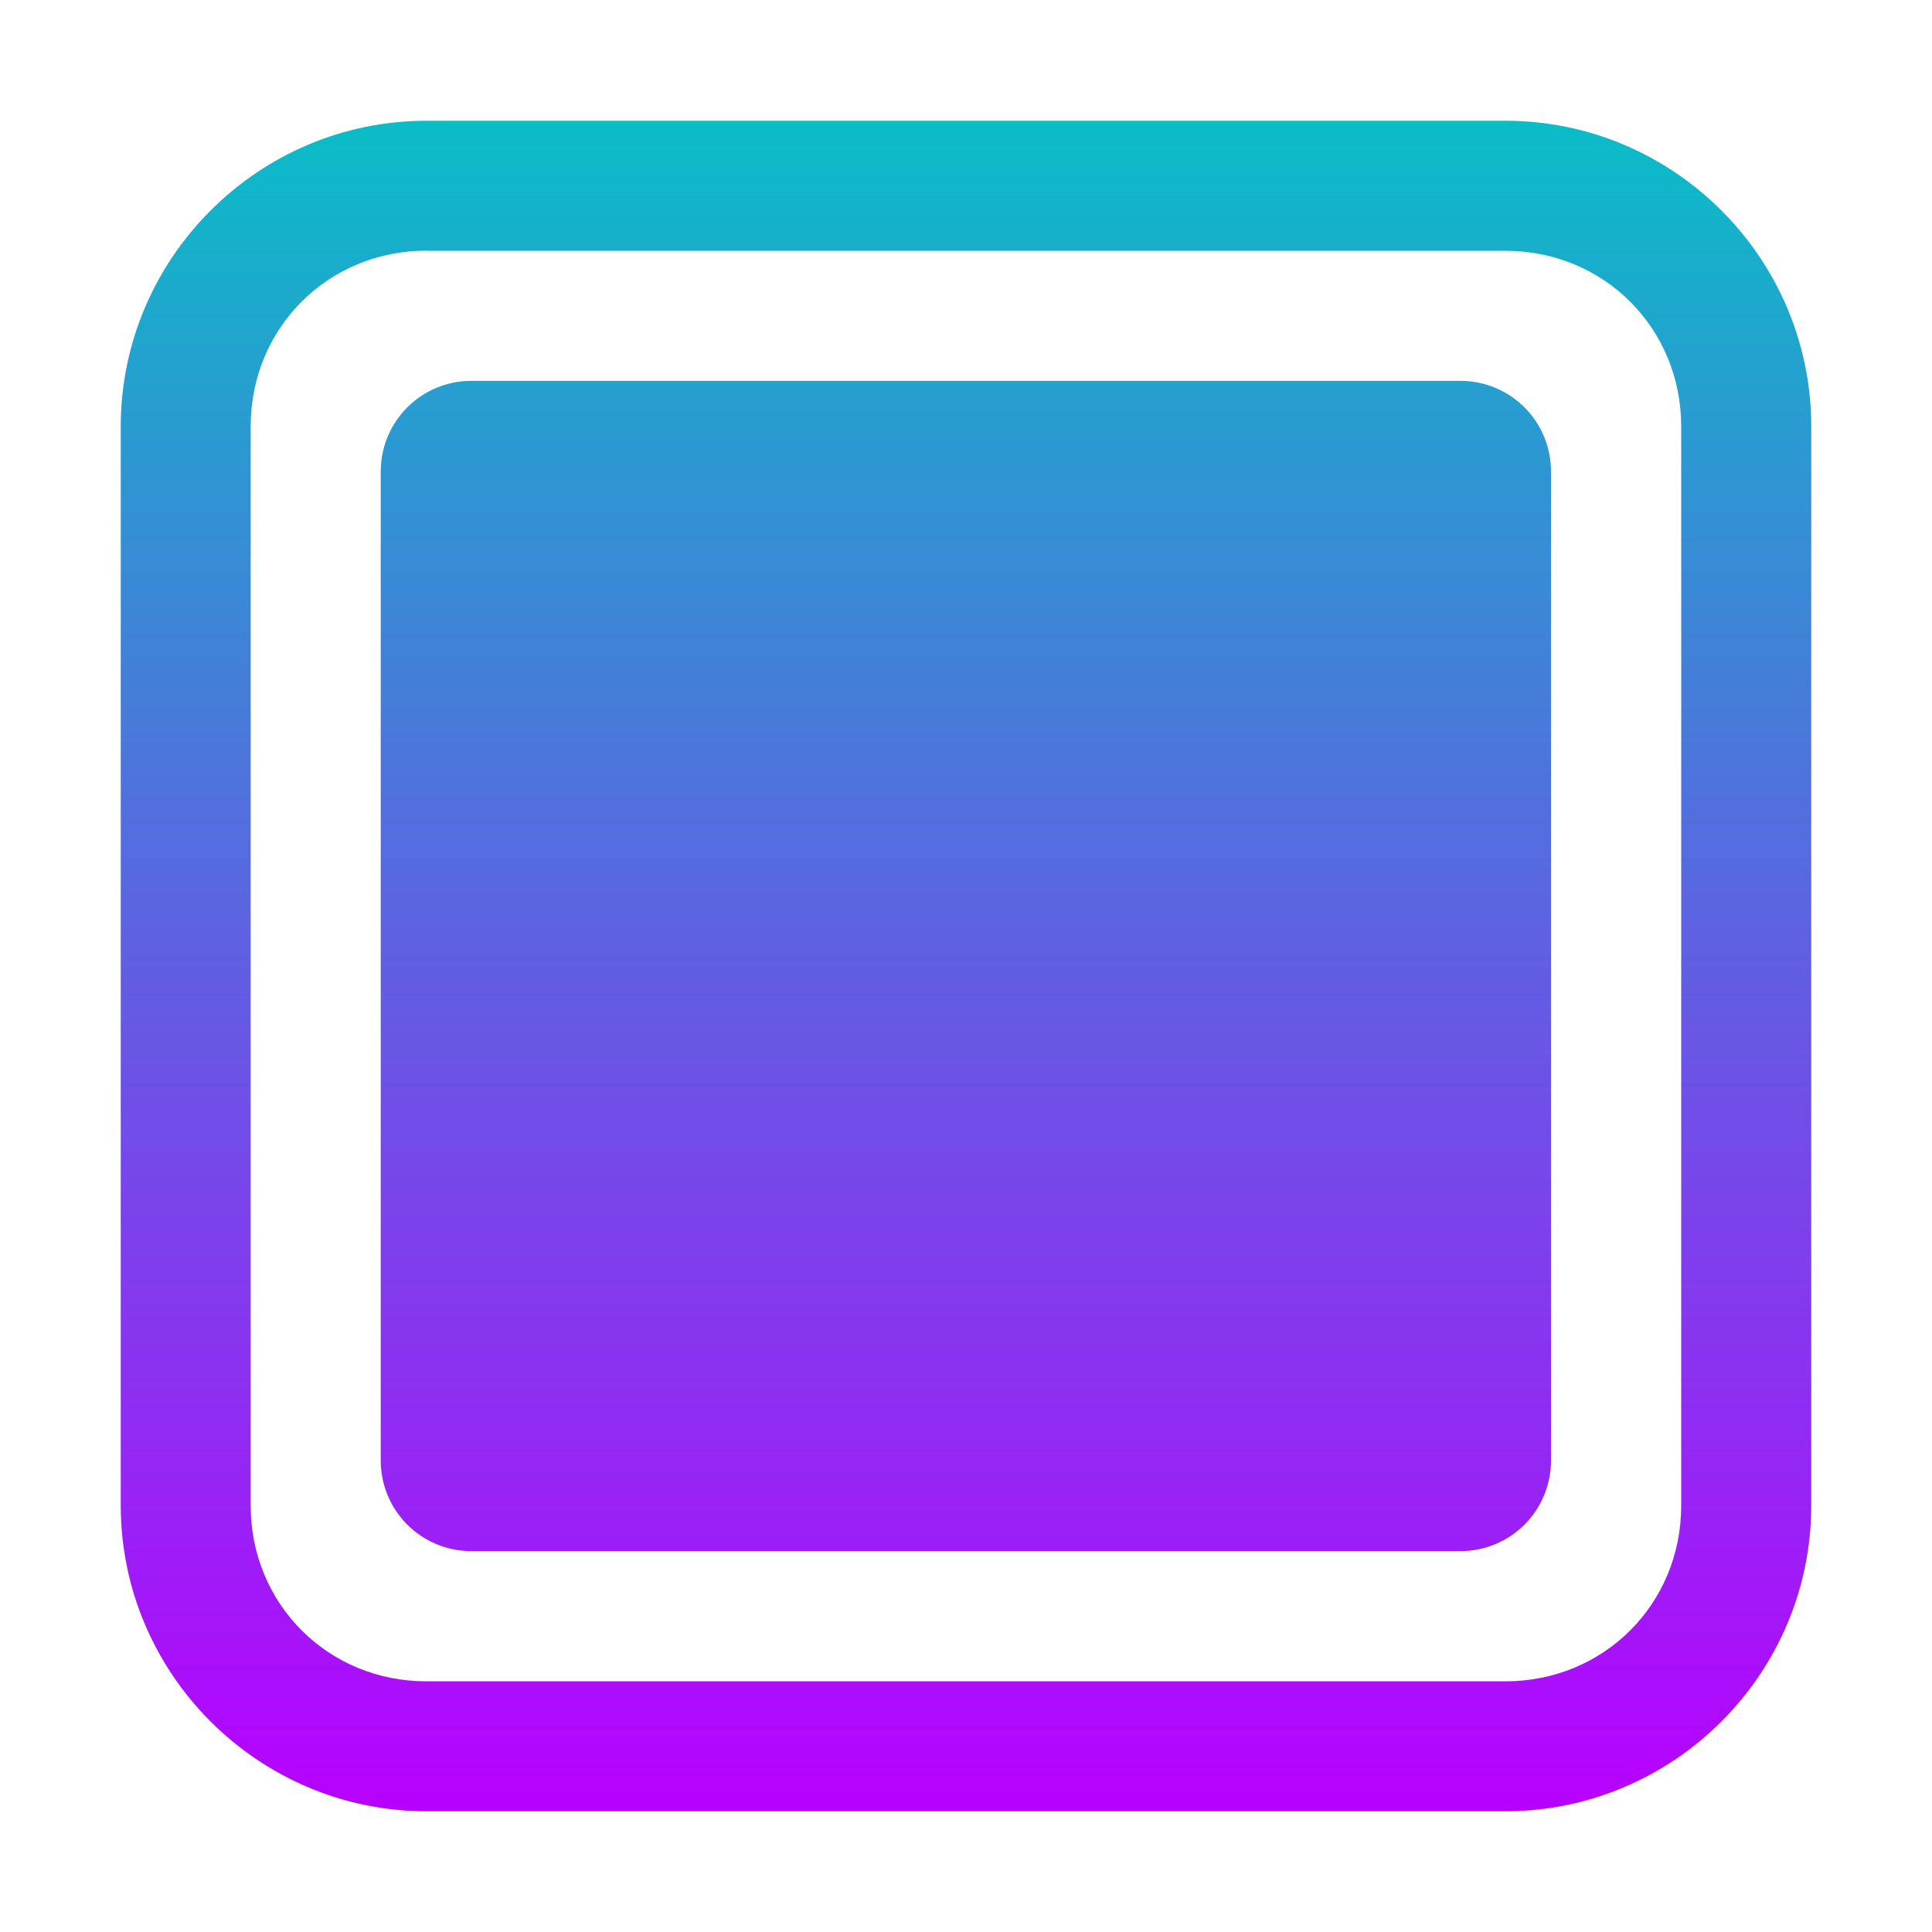
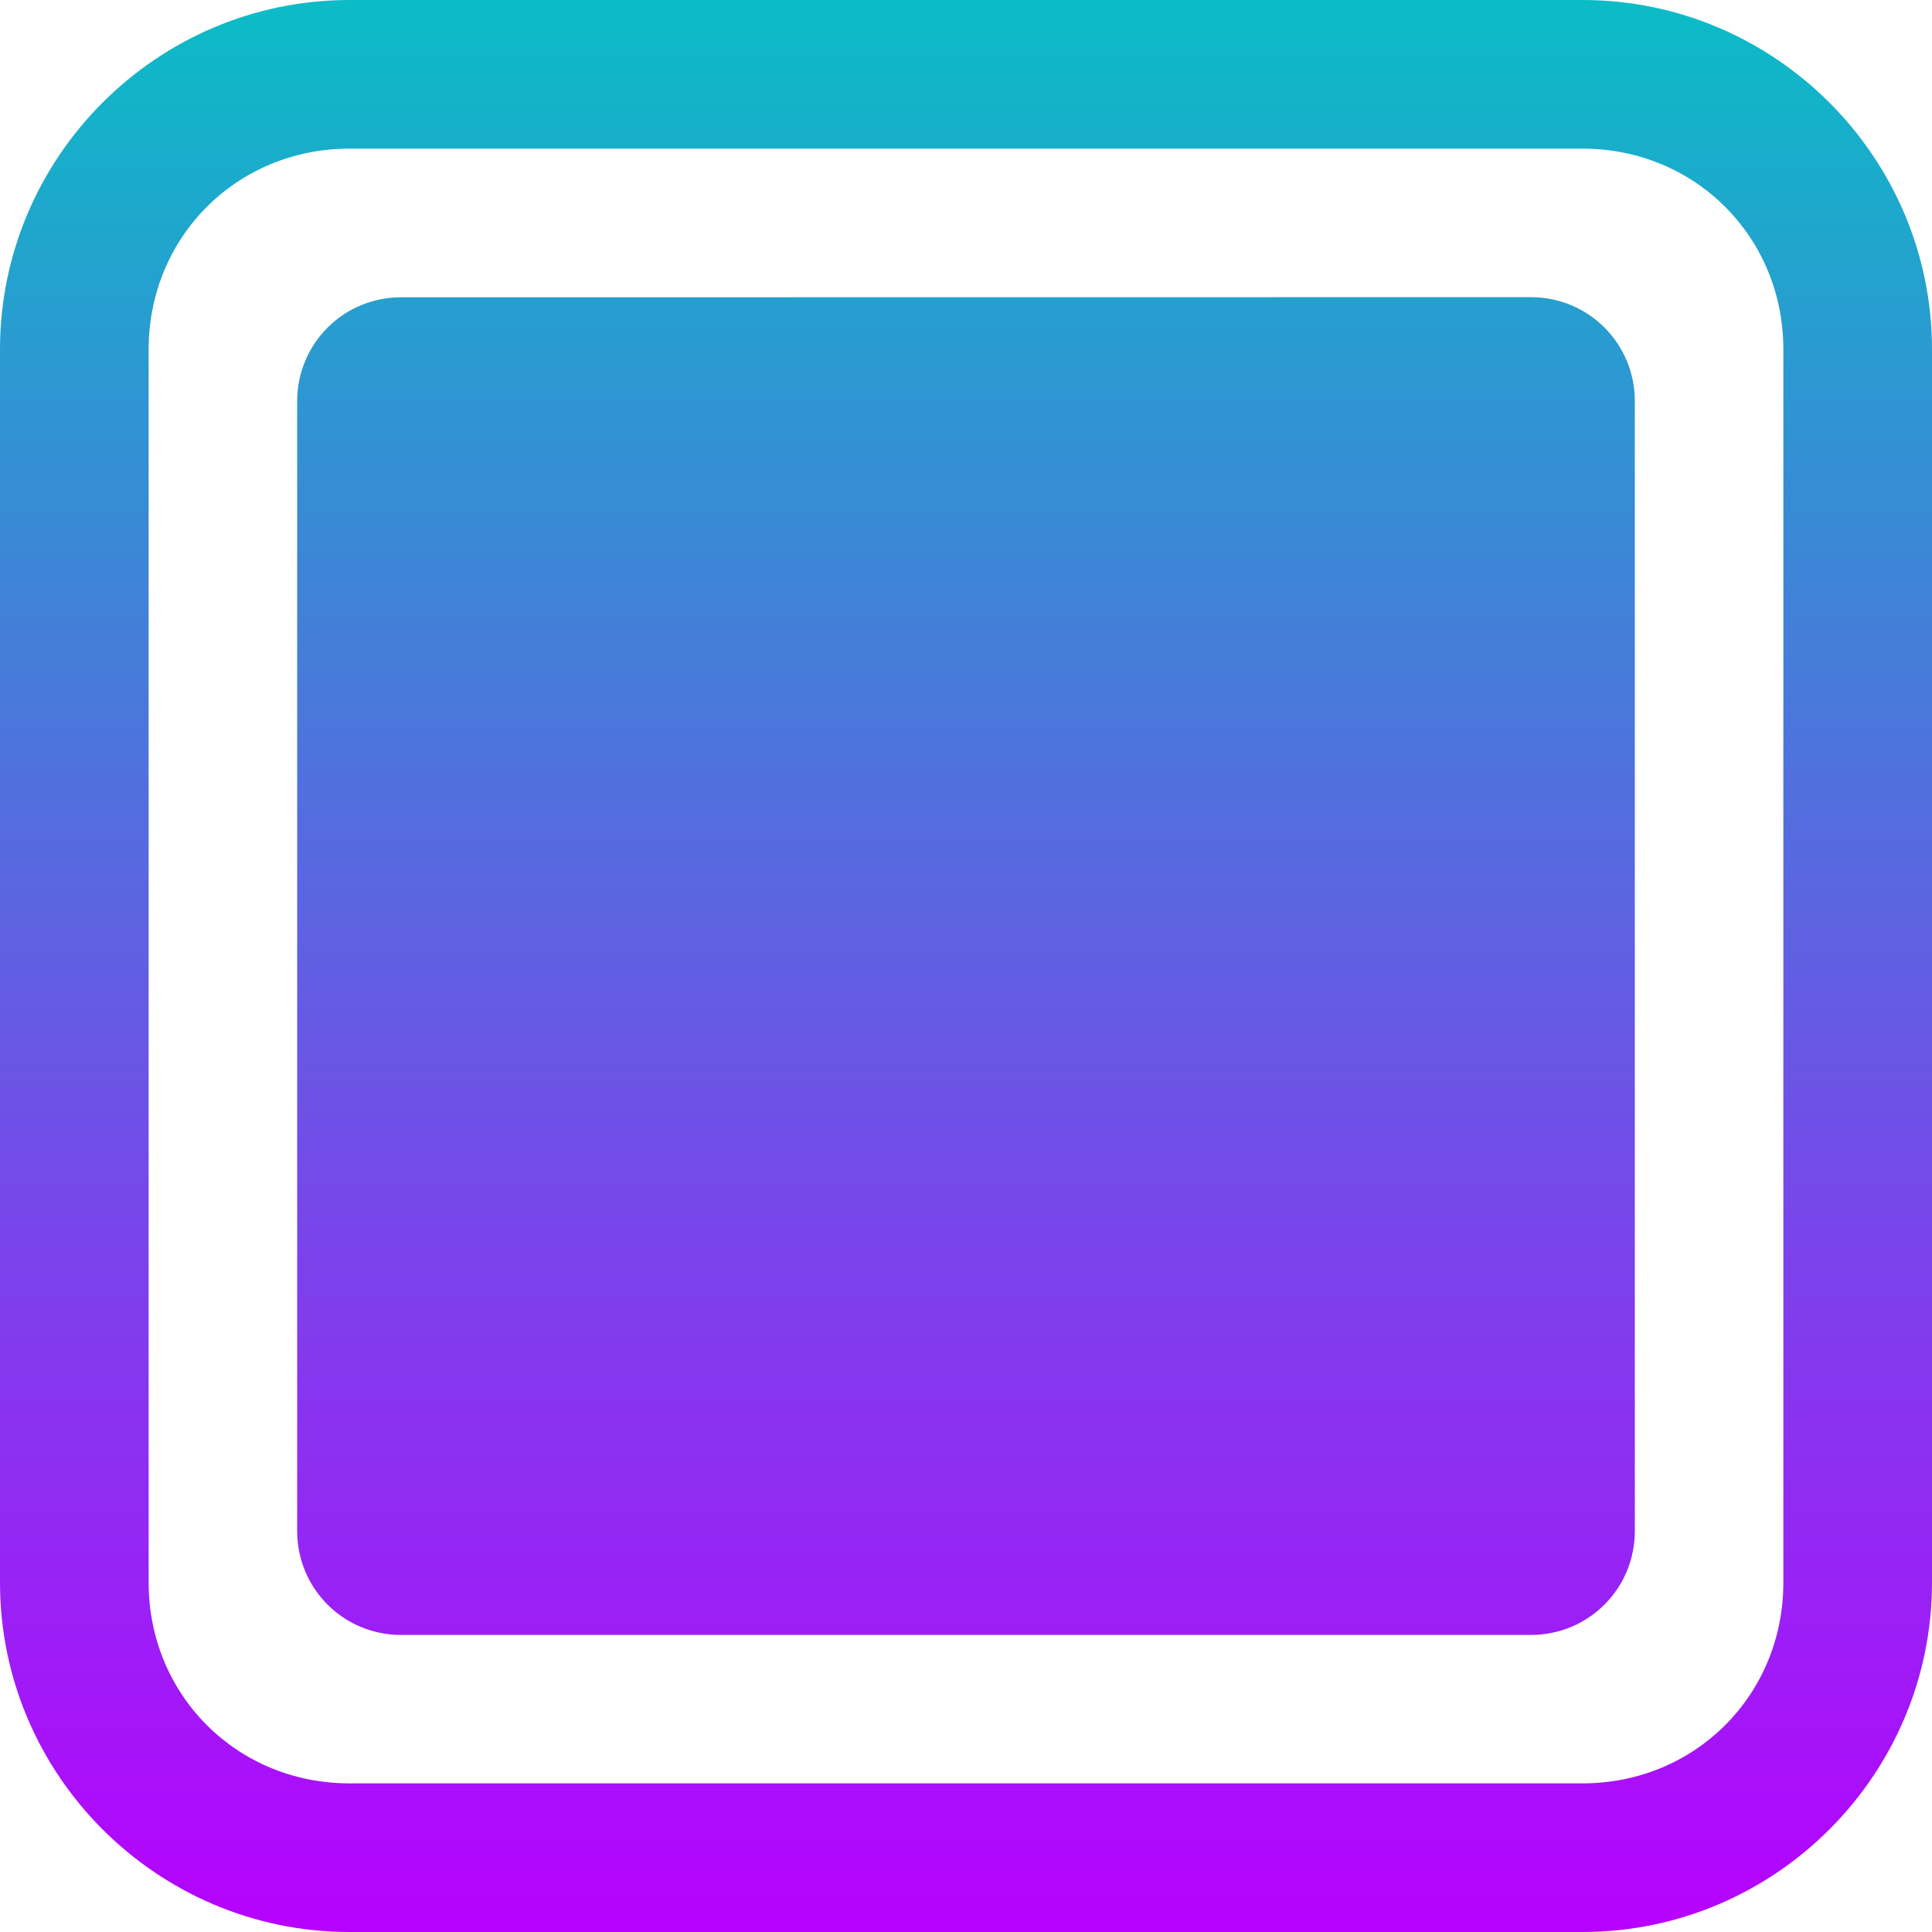
<svg xmlns="http://www.w3.org/2000/svg" width="16" height="16" viewBox="0 0 16 16" version="1.1" id="svg689">
-   <defs id="defs24">
+   <defs>
    <style id="current-color-scheme" type="text/css">
   .ColorScheme-Text { color: #0abdc6; } .ColorScheme-Highlight { color:#5294e2; }
  </style>
    <linearGradient id="arrongin" x1="0%" x2="0%" y1="0%" y2="100%">
-       <stop offset="0%" style="stop-color:#dd9b44; stop-opacity:1" id="stop1" />
-       <stop offset="100%" style="stop-color:#ad6c16; stop-opacity:1" id="stop2" />
+       <stop offset="0%" style="stop-color:#dd9b44; stop-opacity:1" />
+       <stop offset="100%" style="stop-color:#ad6c16; stop-opacity:1" />
    </linearGradient>
    <linearGradient id="aurora" x1="0%" x2="0%" y1="0%" y2="100%">
-       <stop offset="0%" style="stop-color:#09D4DF; stop-opacity:1" id="stop3" />
-       <stop offset="100%" style="stop-color:#9269F4; stop-opacity:1" id="stop4" />
+       <stop offset="0%" style="stop-color:#09D4DF; stop-opacity:1" />
+       <stop offset="100%" style="stop-color:#9269F4; stop-opacity:1" />
    </linearGradient>
    <linearGradient id="cyberneon" x1="0%" x2="0%" y1="0%" y2="100%">
-       <stop offset="0" style="stop-color:#0abdc6; stop-opacity:1" id="stop5" />
-       <stop offset="1" style="stop-color:#ea00d9; stop-opacity:1" id="stop6" />
+       <stop offset="0" style="stop-color:#0abdc6; stop-opacity:1" />
+       <stop offset="1" style="stop-color:#ea00d9; stop-opacity:1" />
    </linearGradient>
    <linearGradient id="fitdance" x1="0%" x2="0%" y1="0%" y2="100%">
-       <stop offset="0%" style="stop-color:#1AD6AB; stop-opacity:1" id="stop7" />
-       <stop offset="100%" style="stop-color:#329DB6; stop-opacity:1" id="stop8" />
+       <stop offset="0%" style="stop-color:#1AD6AB; stop-opacity:1" />
+       <stop offset="100%" style="stop-color:#329DB6; stop-opacity:1" />
    </linearGradient>
-     <linearGradient id="oomox" x1="2" x2="2" y1="2" y2="15" gradientUnits="userSpaceOnUse" gradientTransform="matrix(1.076923,0,0,1.076923,-1.153846,-1.153846)">
-       <stop offset="0%" style="stop-color:#0abdc6; stop-opacity:1" id="stop9" />
-       <stop offset="100%" style="stop-color:#b800ff; stop-opacity:1" id="stop10" />
+     <linearGradient id="oomox" x1="0%" x2="0%" y1="0%" y2="100%">
+       <stop offset="0%" style="stop-color:#0abdc6; stop-opacity:1" />
+       <stop offset="100%" style="stop-color:#b800ff; stop-opacity:1" />
    </linearGradient>
    <linearGradient id="rainblue" x1="0%" x2="0%" y1="0%" y2="100%">
-       <stop offset="0%" style="stop-color:#00F260; stop-opacity:1" id="stop11" />
-       <stop offset="100%" style="stop-color:#0575E6; stop-opacity:1" id="stop12" />
+       <stop offset="0%" style="stop-color:#00F260; stop-opacity:1" />
+       <stop offset="100%" style="stop-color:#0575E6; stop-opacity:1" />
    </linearGradient>
    <linearGradient id="sunrise" x1="0%" x2="0%" y1="0%" y2="100%">
-       <stop offset="0%" style="stop-color: #FF8501; stop-opacity:1" id="stop13" />
-       <stop offset="100%" style="stop-color: #FFCB01; stop-opacity:1" id="stop14" />
+       <stop offset="0%" style="stop-color: #FF8501; stop-opacity:1" />
+       <stop offset="100%" style="stop-color: #FFCB01; stop-opacity:1" />
    </linearGradient>
    <linearGradient id="telinkrin" x1="0%" x2="0%" y1="0%" y2="100%">
-       <stop offset="0%" style="stop-color: #b2ced6; stop-opacity:1" id="stop15" />
-       <stop offset="100%" style="stop-color: #6da5b7; stop-opacity:1" id="stop16" />
+       <stop offset="0%" style="stop-color: #b2ced6; stop-opacity:1" />
+       <stop offset="100%" style="stop-color: #6da5b7; stop-opacity:1" />
    </linearGradient>
    <linearGradient id="60spsycho" x1="0%" x2="0%" y1="0%" y2="100%">
-       <stop offset="0%" style="stop-color: #df5940; stop-opacity:1" id="stop17" />
-       <stop offset="25%" style="stop-color: #d8d15f; stop-opacity:1" id="stop18" />
-       <stop offset="50%" style="stop-color: #e9882a; stop-opacity:1" id="stop19" />
-       <stop offset="100%" style="stop-color: #279362; stop-opacity:1" id="stop20" />
+       <stop offset="0%" style="stop-color: #df5940; stop-opacity:1" />
+       <stop offset="25%" style="stop-color: #d8d15f; stop-opacity:1" />
+       <stop offset="50%" style="stop-color: #e9882a; stop-opacity:1" />
+       <stop offset="100%" style="stop-color: #279362; stop-opacity:1" />
    </linearGradient>
    <linearGradient id="90ssummer" x1="0%" x2="0%" y1="0%" y2="100%">
-       <stop offset="0%" style="stop-color: #f618c7; stop-opacity:1" id="stop21" />
-       <stop offset="20%" style="stop-color: #94ffab; stop-opacity:1" id="stop22" />
-       <stop offset="50%" style="stop-color: #fbfd54; stop-opacity:1" id="stop23" />
-       <stop offset="100%" style="stop-color: #0f83ae; stop-opacity:1" id="stop24" />
+       <stop offset="0%" style="stop-color: #f618c7; stop-opacity:1" />
+       <stop offset="20%" style="stop-color: #94ffab; stop-opacity:1" />
+       <stop offset="50%" style="stop-color: #fbfd54; stop-opacity:1" />
+       <stop offset="100%" style="stop-color: #0f83ae; stop-opacity:1" />
    </linearGradient>
  </defs>
-   <path id="path877" class="ColorScheme-Text" style="font-variation-settings:normal;opacity:1;vector-effect:none;fill:url(#oomox);fill-opacity:1;stroke:none;stroke-width:1.808;stroke-linecap:butt;stroke-linejoin:miter;stroke-miterlimit:4;stroke-dasharray:none;stroke-dashoffset:0;stroke-opacity:1;-inkscape-stroke:none;paint-order:stroke fill markers;stop-color:#000000;stop-opacity:1" d="M 3.532,1 C 2.139,1 1,2.139 1,3.532 V 12.468 C 1,13.861 2.139,15 3.532,15 H 12.468 C 13.861,15 15,13.861 15,12.468 V 3.532 C 15,2.139 13.861,1 12.468,1 Z m 0,1.077 h 8.935 c 0.816,0 1.456,0.64 1.456,1.456 v 8.935 c 0,0.816 -0.64,1.456 -1.456,1.456 H 3.532 c -0.816,0 -1.456,-0.64 -1.456,-1.456 V 3.532 c 0,-0.816 0.64,-1.456 1.456,-1.456 z m 0.374,1.077 c -0.418,0 -0.753,0.335 -0.753,0.753 v 8.186 c 0,0.418 0.335,0.753 0.753,0.753 h 8.186 c 0.418,0 0.753,-0.335 0.753,-0.753 V 3.907 c 0,-0.418 -0.335,-0.753 -0.753,-0.753 z" />
+   <path id="path877" class="ColorScheme-Text" style="font-variation-settings:normal;opacity:1;vector-effect:none;fill:url(#oomox);fill-opacity:1;stroke:none;stroke-width:2.066;stroke-linecap:butt;stroke-linejoin:miter;stroke-miterlimit:4;stroke-dasharray:none;stroke-dashoffset:0;stroke-opacity:1;-inkscape-stroke:none;paint-order:stroke fill markers;stop-color:#000000;stop-opacity:1" d="M 2.894,0 C 1.301,0 0,1.301 0,2.894 V 13.106 C 0,14.699 1.301,16 2.894,16 H 13.106 C 14.699,16 16,14.699 16,13.106 V 2.894 C 16,1.301 14.699,0 13.106,0 Z m 0,1.231 H 13.106 c 0.932,0 1.663,0.731 1.663,1.663 V 13.106 c 0,0.932 -0.731,1.663 -1.663,1.663 H 2.894 c -0.932,0 -1.663,-0.731 -1.663,-1.663 V 2.894 c 0,-0.932 0.731,-1.663 1.663,-1.663 z m 0.428,1.231 c -0.477,0 -0.861,0.383 -0.861,0.861 v 9.356 c 0,0.477 0.383,0.861 0.861,0.861 h 9.356 c 0.477,0 0.861,-0.383 0.861,-0.861 V 3.322 c 0,-0.477 -0.383,-0.861 -0.861,-0.861 z" />
</svg>
